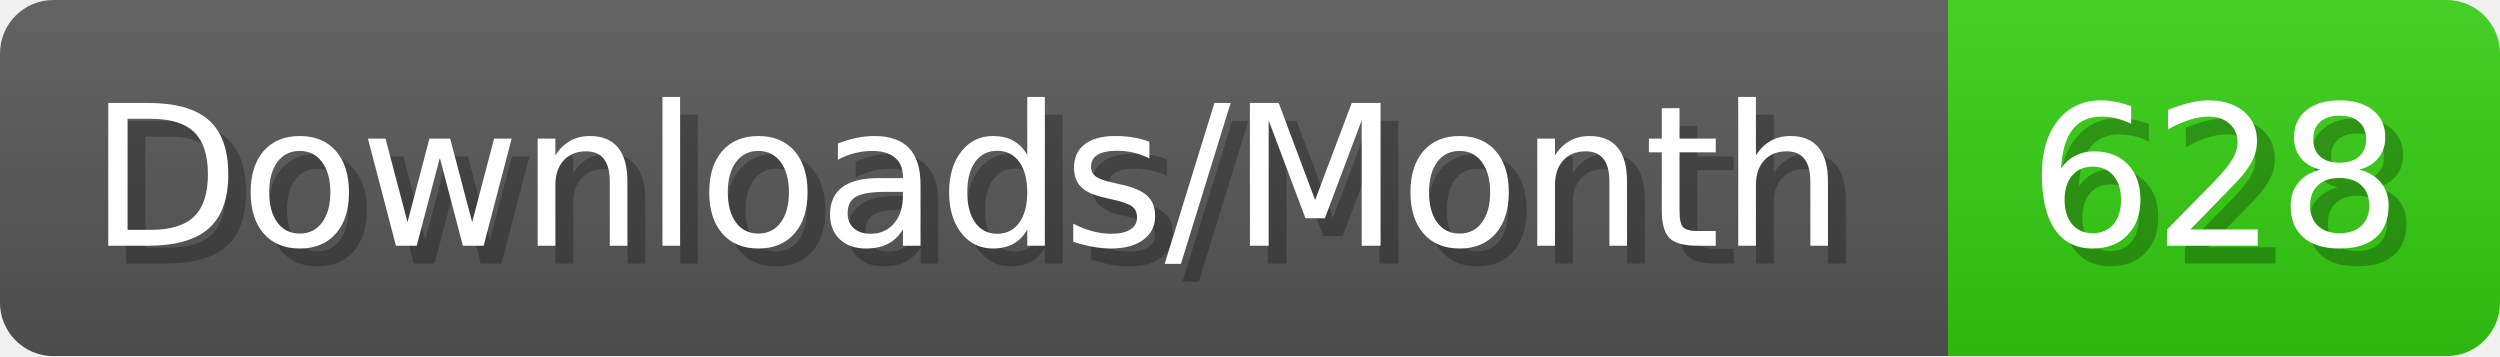
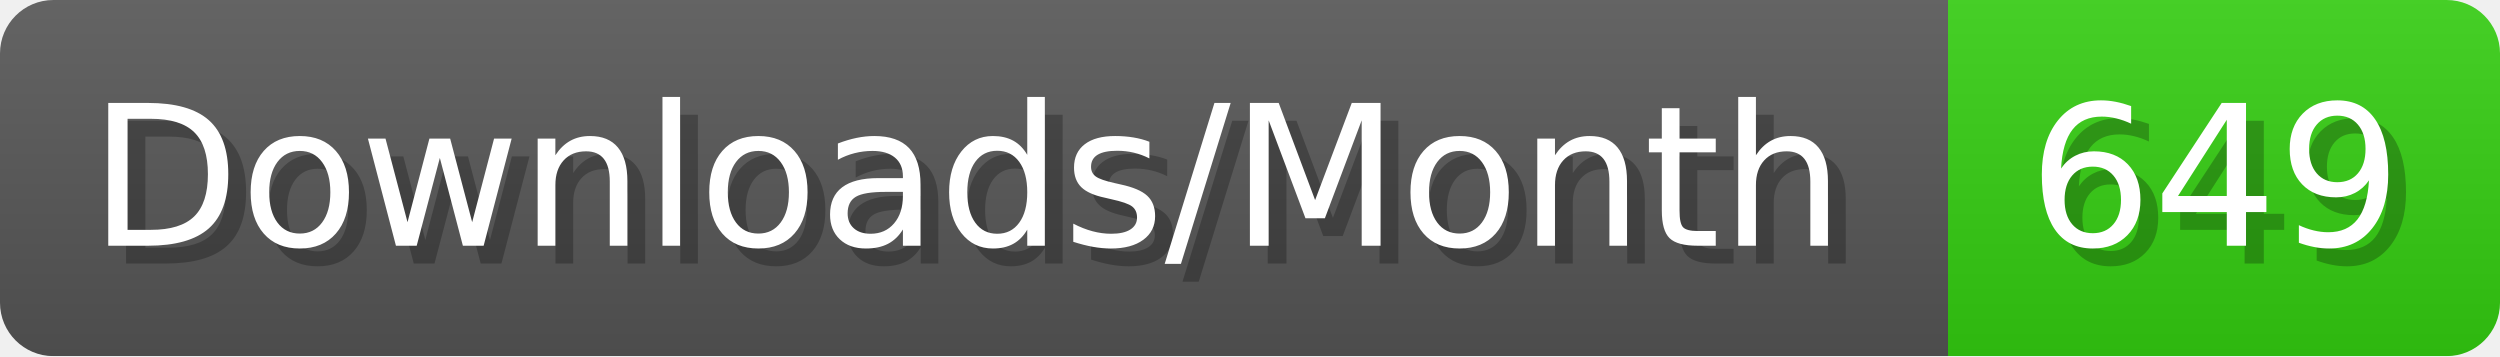
- <svg xmlns="http://www.w3.org/2000/svg" width="140.4" height="20" viewBox="0 0 1404 200" role="img" aria-label="Downloads/Month: 628">
+ <svg xmlns="http://www.w3.org/2000/svg" width="140.4" height="20" viewBox="0 0 1404 200" role="img" aria-label="Downloads/Month: 649">
  <linearGradient id="YlXUI" x2="0" y2="100%">
    <stop offset="0" stop-opacity=".1" stop-color="#EEE" />
    <stop offset="1" stop-opacity=".1" />
  </linearGradient>
  <mask id="JHhop">
    <rect width="1404" height="200" rx="30" fill="#FFF" />
  </mask>
  <g mask="url(#JHhop)">
    <rect width="1094" height="200" fill="#555" />
    <rect width="310" height="200" fill="#3C1" x="1094" />
    <rect width="1404" height="200" fill="url(#YlXUI)" />
  </g>
  <g aria-hidden="true" fill="#fff" text-anchor="start" font-family="Verdana,DejaVu Sans,sans-serif" font-size="110">
    <text x="60" y="148" textLength="994" fill="#000" opacity="0.25">Downloads/Month</text>
    <text x="50" y="138" textLength="994">Downloads/Month</text>
-     <text x="1149" y="148" textLength="210" fill="#000" opacity="0.25">628</text>
-     <text x="1139" y="138" textLength="210">628</text>
+     <text x="1149" y="148" textLength="210" fill="#000" opacity="0.25">649</text>
+     <text x="1139" y="138" textLength="210">649</text>
  </g>
</svg>
